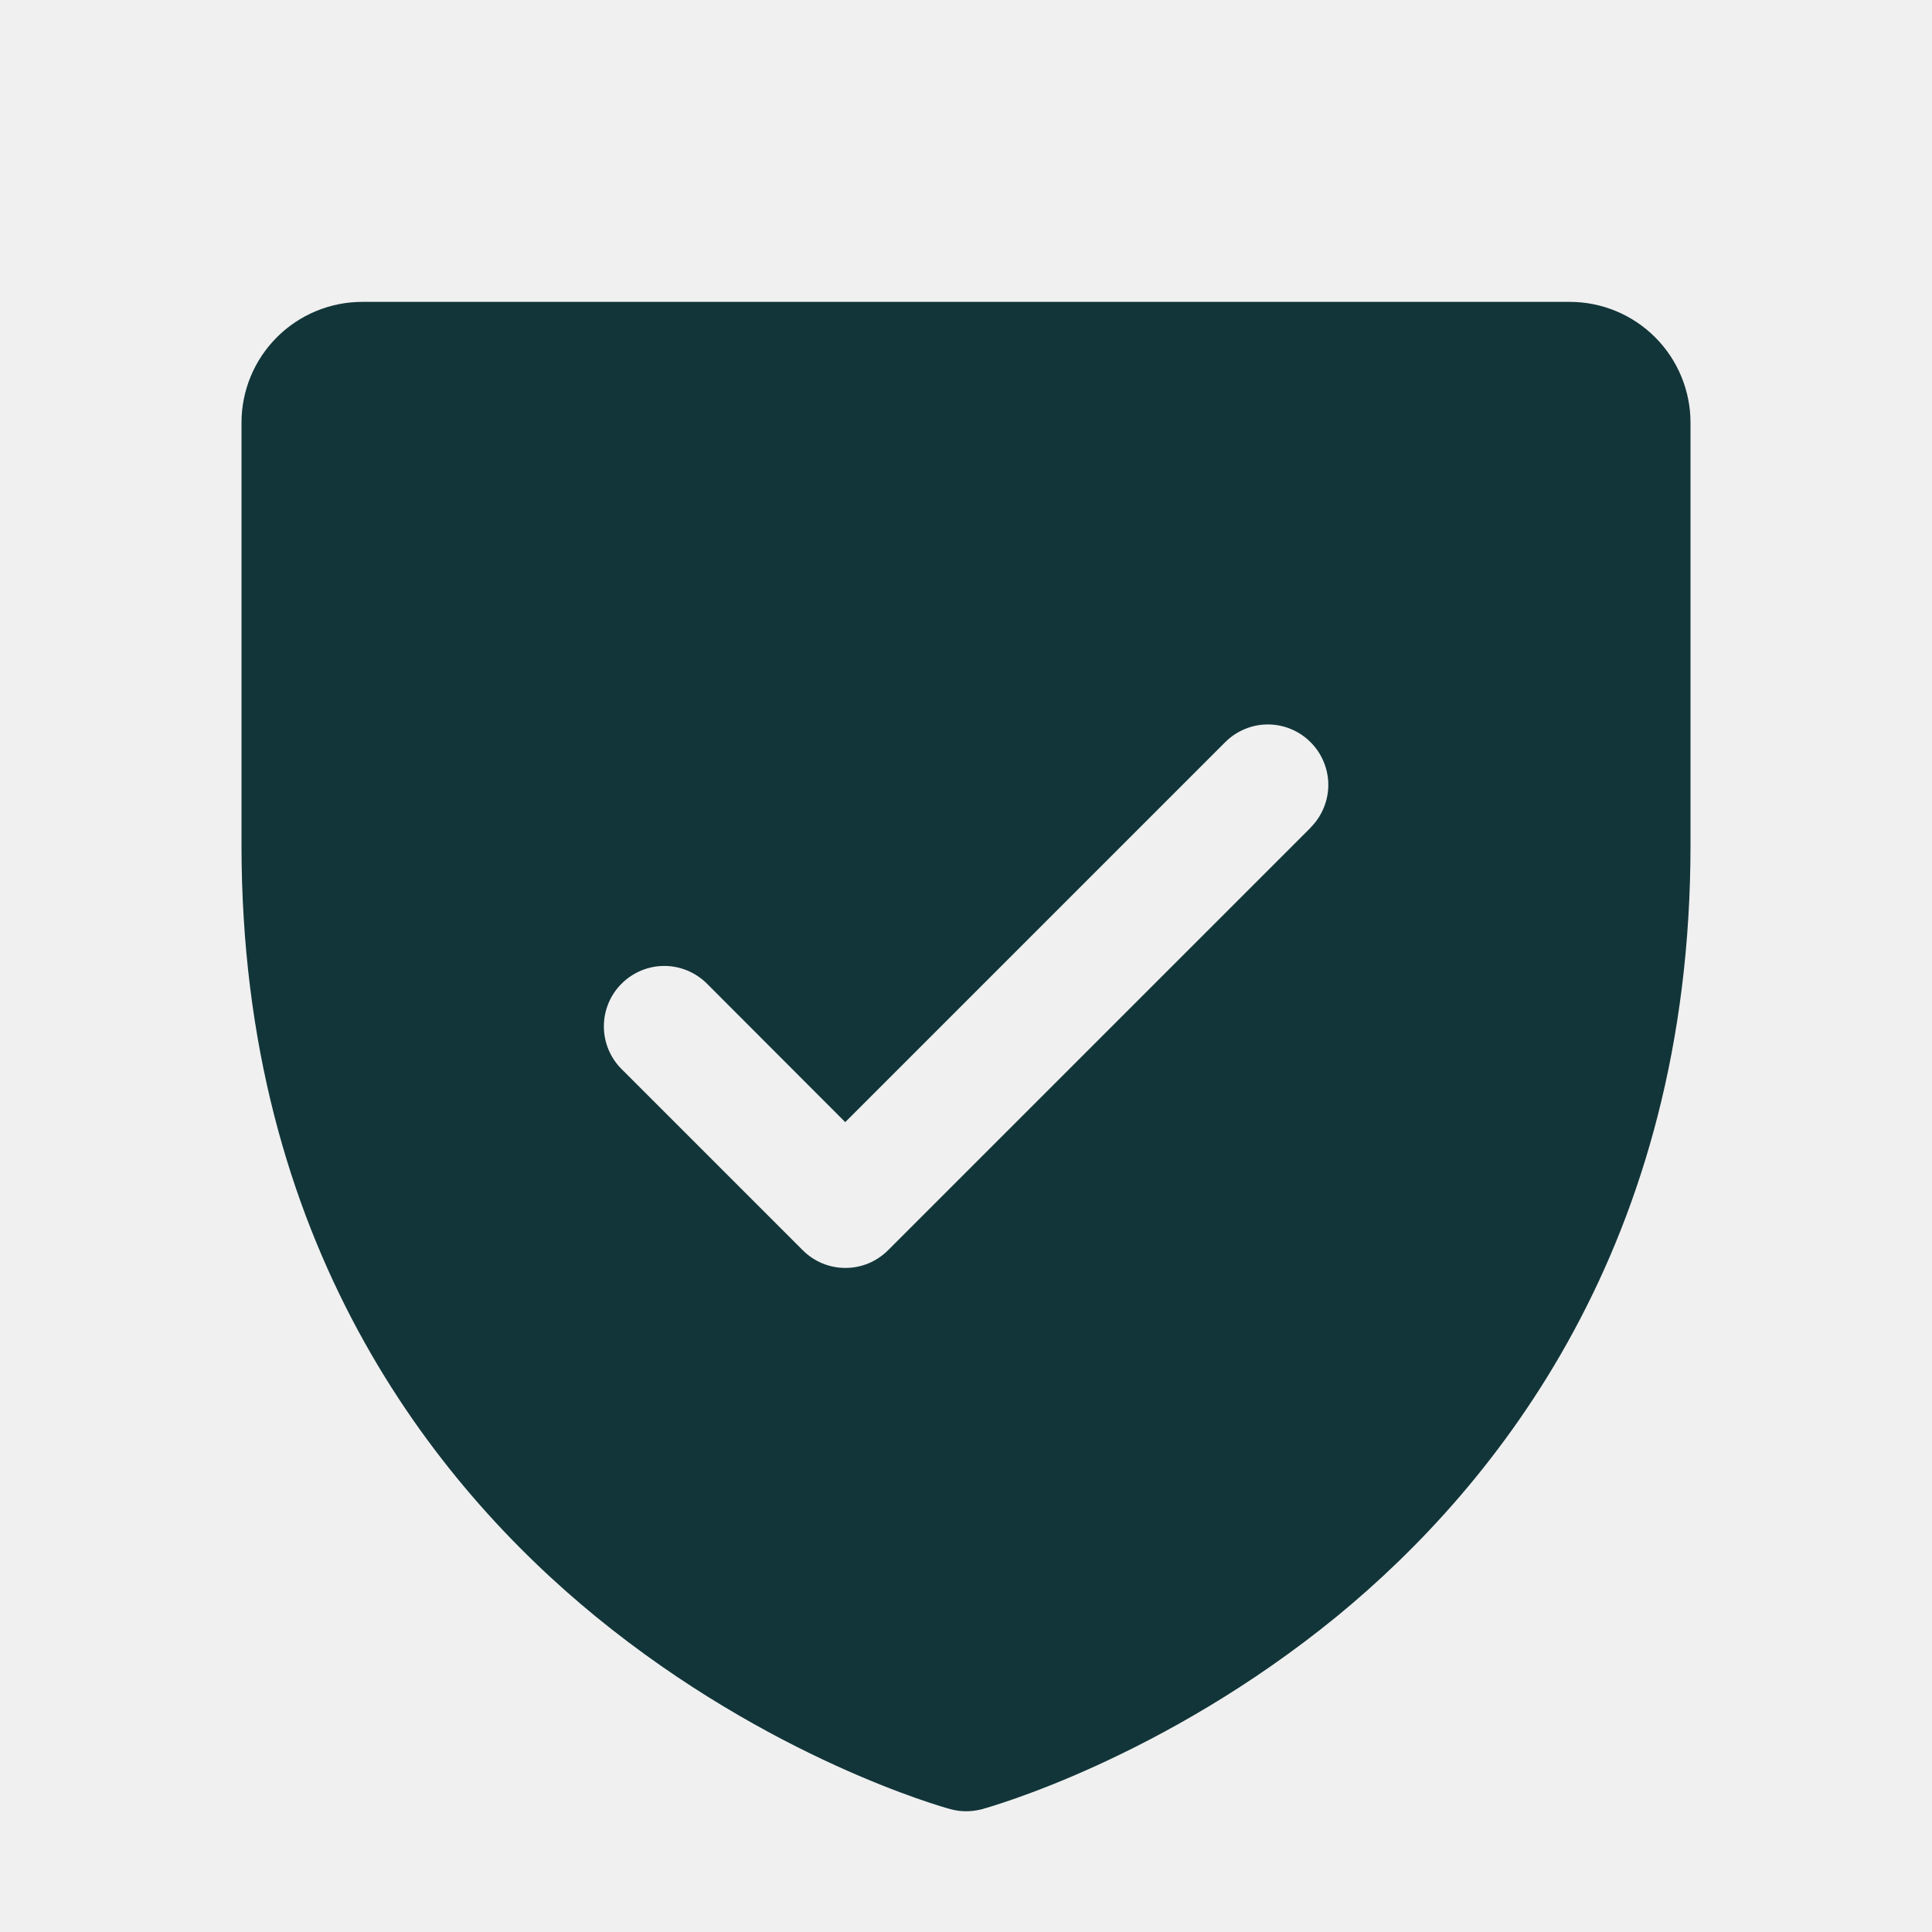
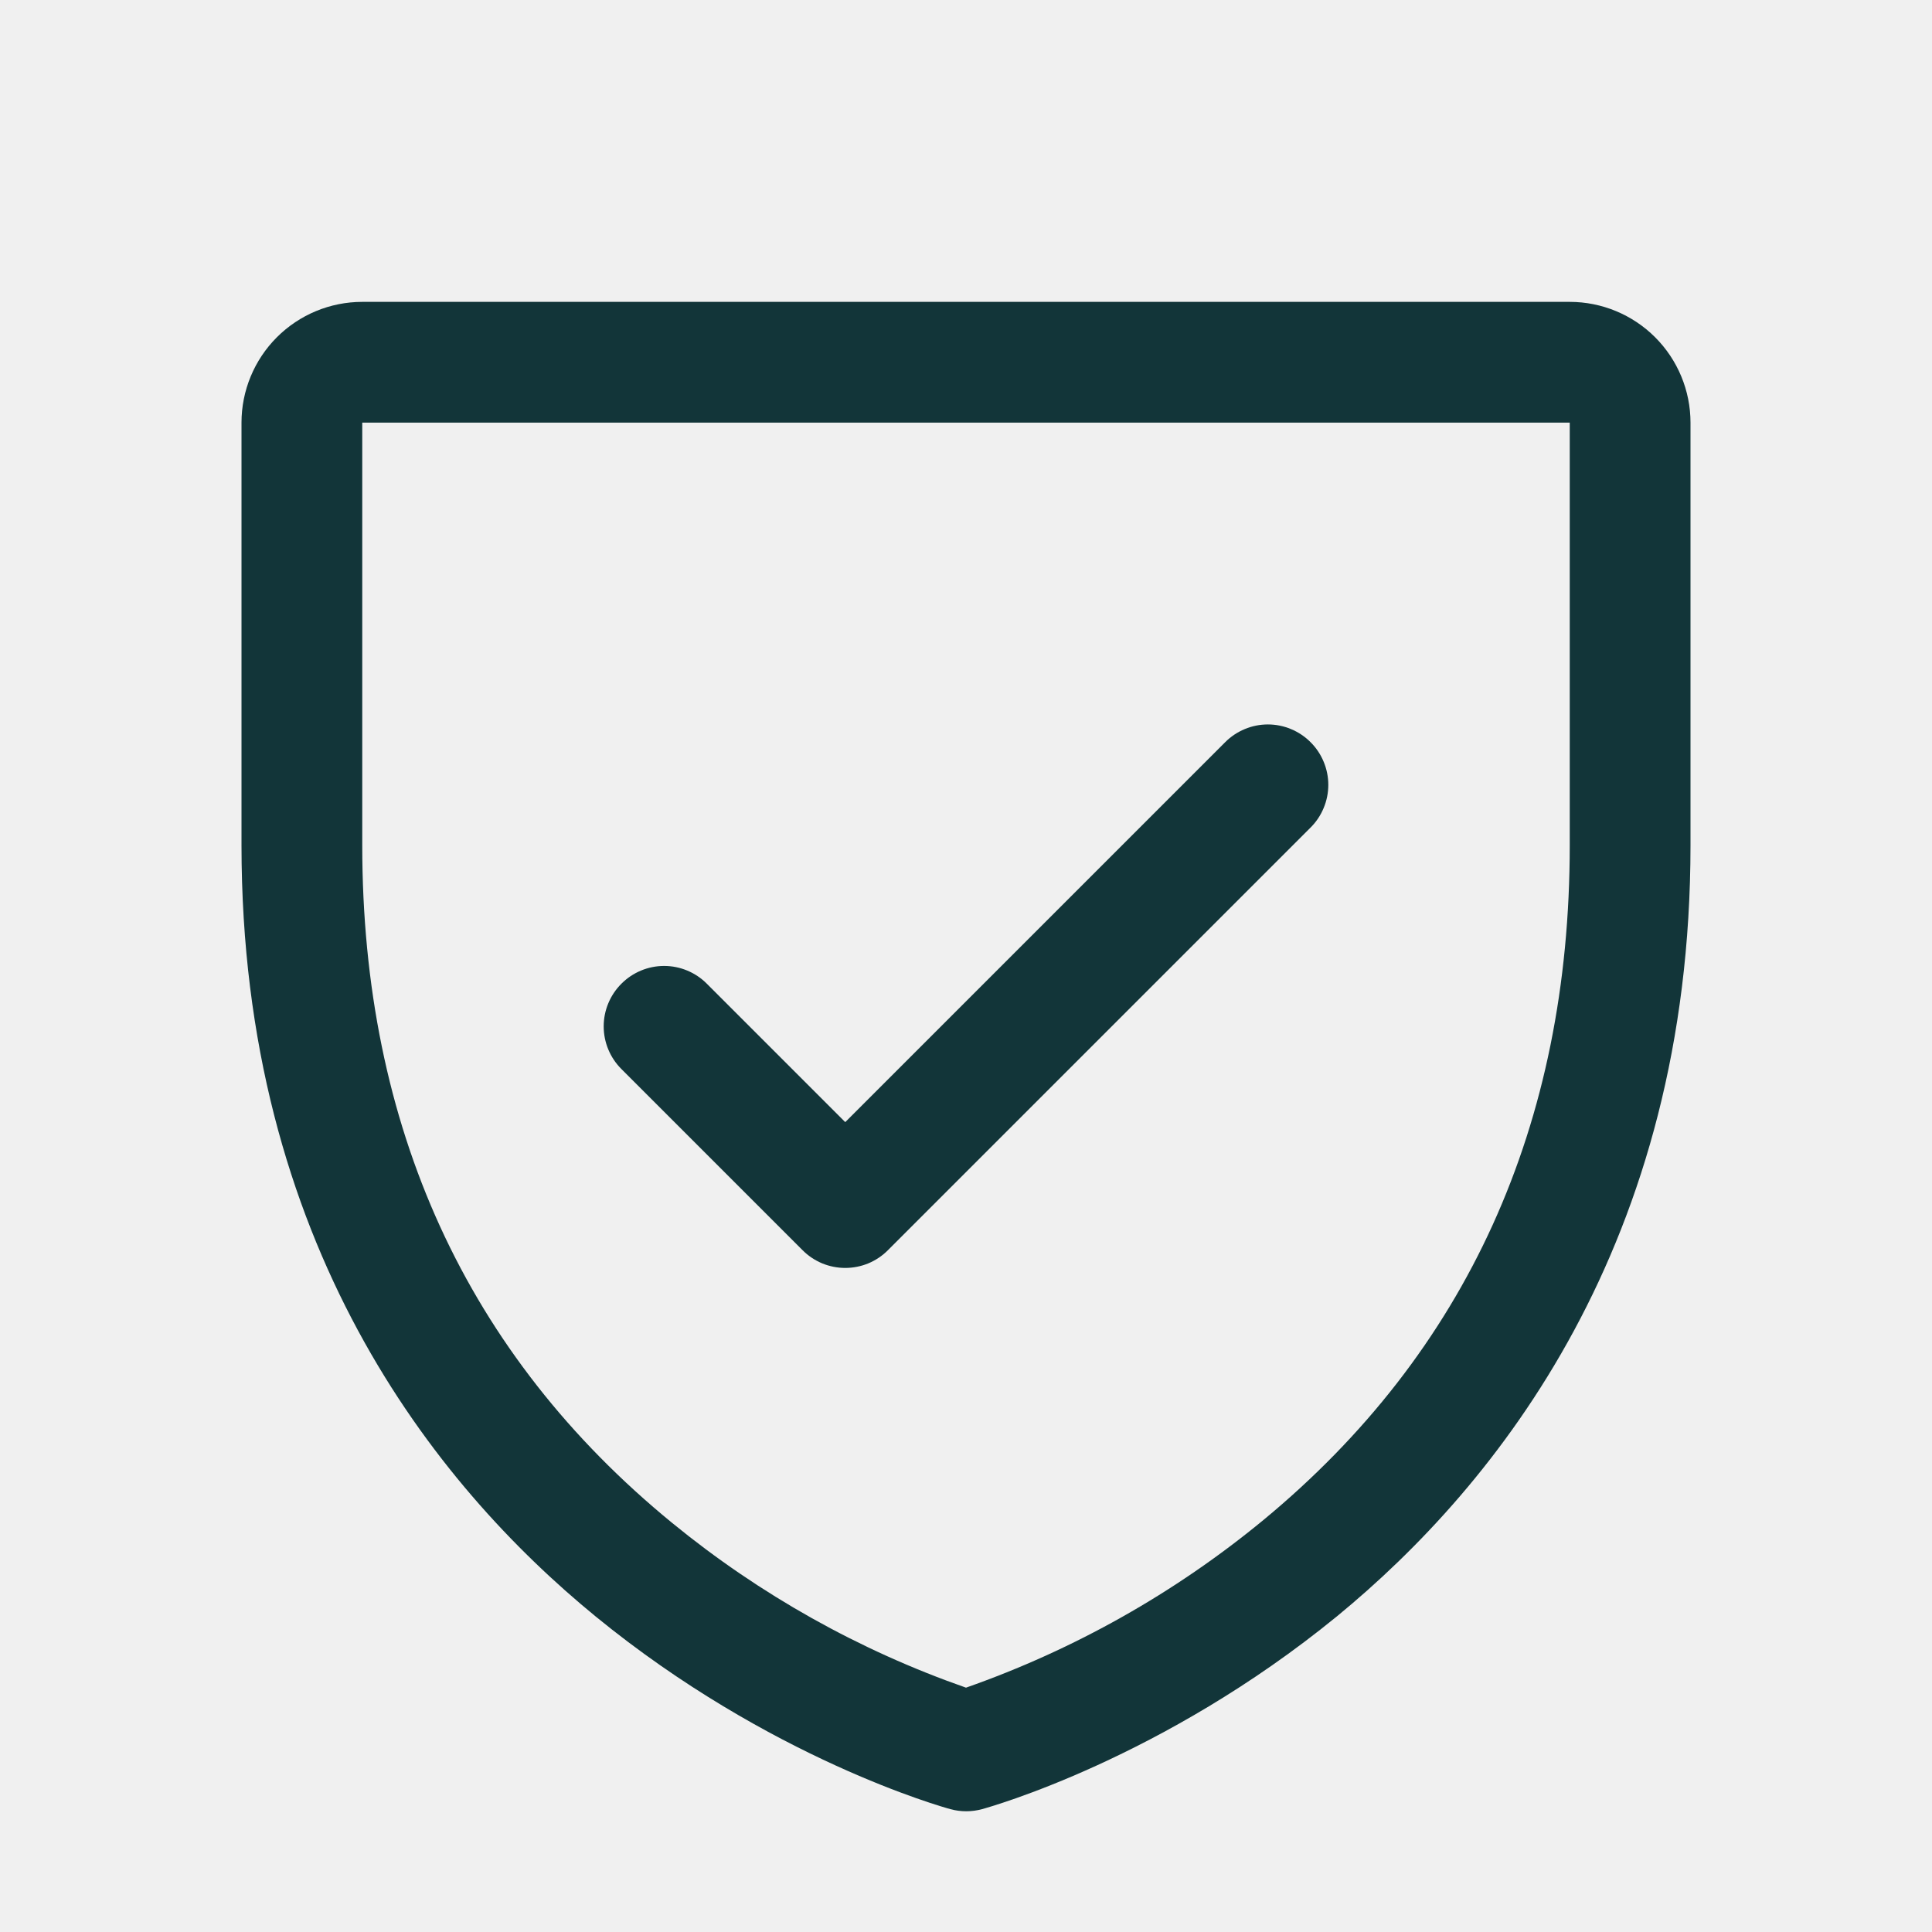
<svg xmlns="http://www.w3.org/2000/svg" width="32" height="32" viewBox="0 0 32 32" fill="none">
-   <g clip-path="url(#clip0_344_3739)">
-     <path d="M26 5H6C5.47 5 4.961 5.211 4.586 5.586C4.211 5.961 4 6.47 4 7V14C4 20.59 7.19 24.584 9.866 26.774C12.749 29.131 15.616 29.931 15.741 29.965C15.913 30.012 16.094 30.012 16.266 29.965C16.391 29.931 19.255 29.131 22.141 26.774C24.81 24.584 28 20.59 28 14V7C28 6.47 27.789 5.961 27.414 5.586C27.039 5.211 26.53 5 26 5ZM21.71 13.707L14.71 20.707C14.617 20.8 14.507 20.874 14.385 20.925C14.264 20.975 14.134 21.001 14.002 21.001C13.871 21.001 13.741 20.975 13.62 20.925C13.498 20.874 13.388 20.8 13.295 20.707L10.295 17.707C10.107 17.52 10.002 17.265 10.002 17C10.002 16.735 10.107 16.48 10.295 16.293C10.483 16.105 10.737 15.999 11.002 15.999C11.268 15.999 11.522 16.105 11.71 16.293L14 18.586L20.293 12.293C20.385 12.2 20.496 12.126 20.617 12.076C20.738 12.025 20.869 11.999 21 11.999C21.131 11.999 21.262 12.025 21.383 12.076C21.504 12.126 21.615 12.2 21.707 12.293C21.8 12.385 21.874 12.496 21.924 12.617C21.975 12.739 22.001 12.869 22.001 13C22.001 13.131 21.975 13.261 21.924 13.383C21.874 13.504 21.8 13.615 21.707 13.707H21.71Z" fill="#123539" />
-   </g>
-   <defs>
-     <clipPath id="clip0_344_3739">
-       <rect width="32" height="32" fill="white" />
-     </clipPath>
-   </defs>
+   <path d="M26 5H6C5.47 5 4.961 5.211 4.586 5.586C4.211 5.961 4 6.47 4 7V14C4 20.59 7.19 24.584 9.866 26.774C12.749 29.131 15.616 29.931 15.741 29.965C15.913 30.012 16.094 30.012 16.266 29.965C16.391 29.931 19.255 29.131 22.141 26.774C24.81 24.584 28 20.59 28 14V7C28 6.47 27.789 5.961 27.414 5.586C27.039 5.211 26.53 5 26 5ZM26 14C26 18.634 24.293 22.395 20.925 25.177C19.459 26.385 17.792 27.324 16 27.953C14.232 27.335 12.585 26.412 11.135 25.226C7.728 22.439 6 18.663 6 14V7H26V14ZM10.293 17.707C10.105 17.52 9.999 17.265 9.999 17C9.999 16.735 10.105 16.48 10.293 16.293C10.48 16.105 10.735 15.999 11 15.999C11.265 15.999 11.52 16.105 11.707 16.293L14 18.586L20.293 12.293C20.385 12.2 20.496 12.126 20.617 12.076C20.738 12.025 20.869 11.999 21 11.999C21.131 11.999 21.262 12.025 21.383 12.076C21.504 12.126 21.615 12.2 21.707 12.293C21.8 12.385 21.874 12.496 21.924 12.617C21.975 12.739 22.001 12.869 22.001 13C22.001 13.131 21.975 13.261 21.924 13.383C21.874 13.504 21.8 13.615 21.707 13.707L14.707 20.707C14.615 20.8 14.504 20.874 14.383 20.925C14.261 20.975 14.131 21.001 14 21.001C13.869 21.001 13.739 20.975 13.617 20.925C13.496 20.874 13.385 20.8 13.293 20.707L10.293 17.707Z" fill="#123539" />
</svg>
